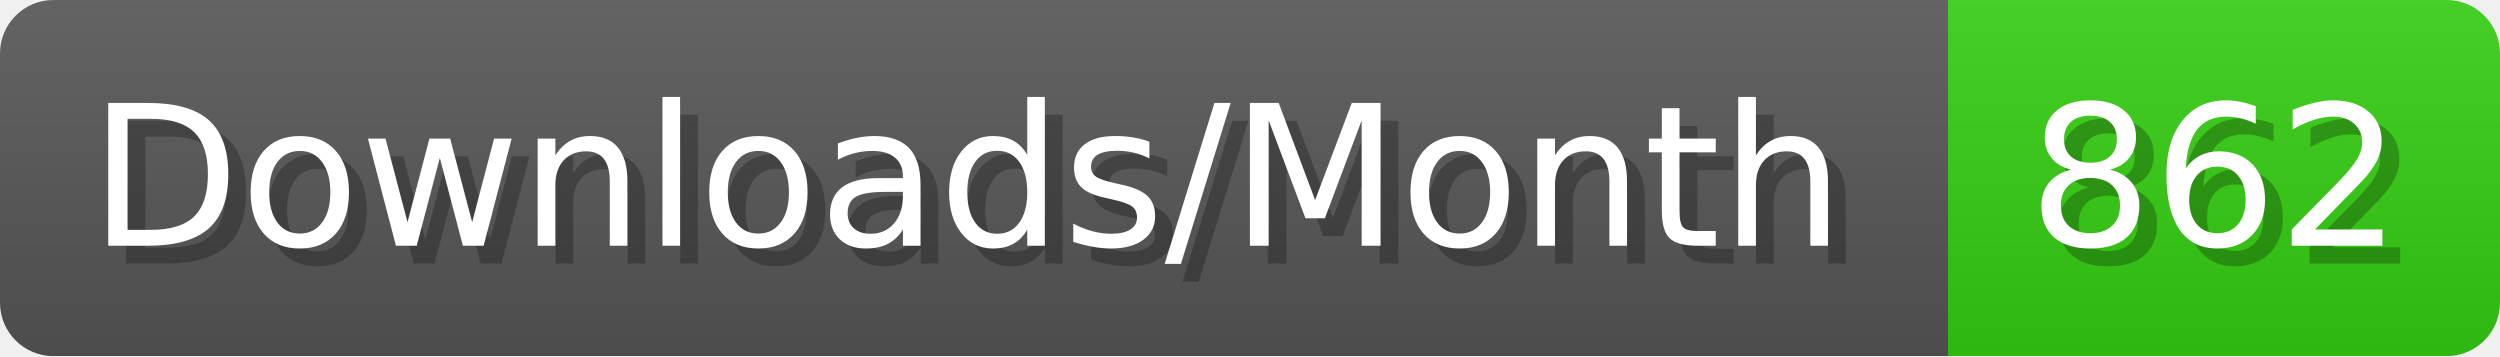
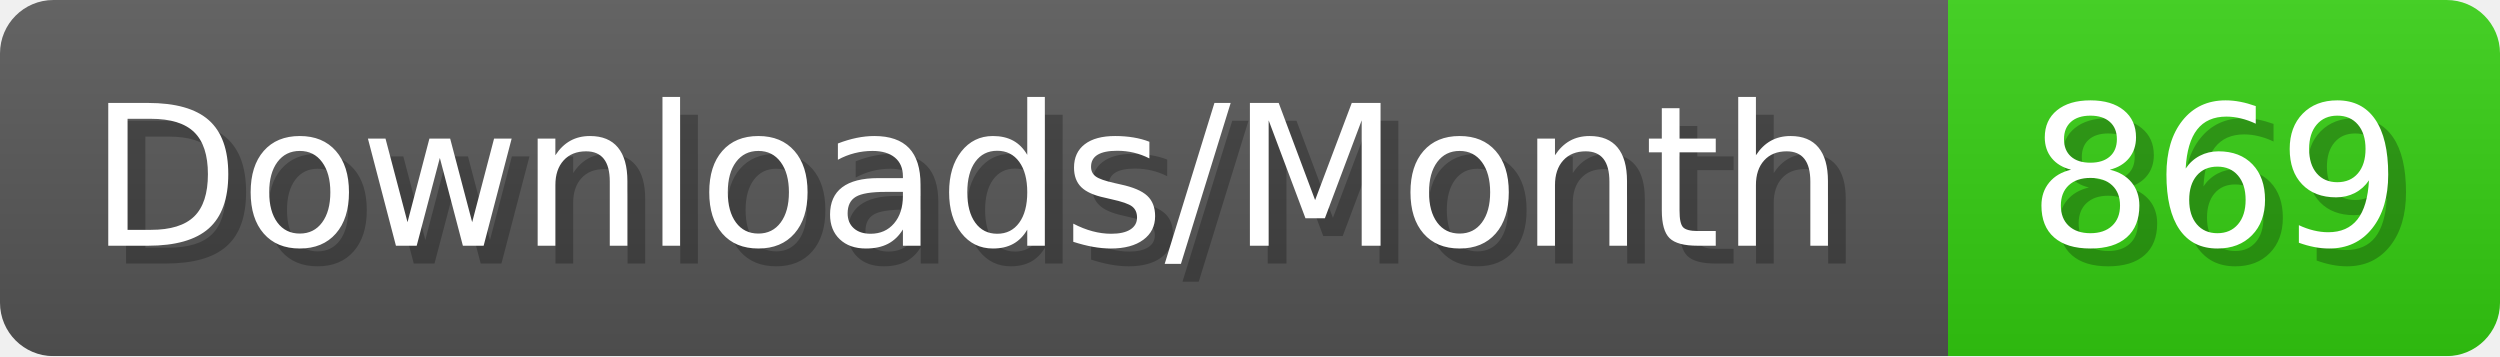
- <svg xmlns="http://www.w3.org/2000/svg" width="140.4" height="20" viewBox="0 0 1404 200" role="img" aria-label="Downloads/Month: 862">
+ <svg xmlns="http://www.w3.org/2000/svg" width="140.4" height="20" viewBox="0 0 1404 200" role="img" aria-label="Downloads/Month: 869">
  <linearGradient id="YlXUI" x2="0" y2="100%">
    <stop offset="0" stop-opacity=".1" stop-color="#EEE" />
    <stop offset="1" stop-opacity=".1" />
  </linearGradient>
  <mask id="JHhop">
    <rect width="1404" height="200" rx="30" fill="#FFF" />
  </mask>
  <g mask="url(#JHhop)">
    <rect width="1094" height="200" fill="#555" />
    <rect width="310" height="200" fill="#3C1" x="1094" />
    <rect width="1404" height="200" fill="url(#YlXUI)" />
  </g>
  <g aria-hidden="true" fill="#fff" text-anchor="start" font-family="Verdana,DejaVu Sans,sans-serif" font-size="110">
    <text x="60" y="148" textLength="994" fill="#000" opacity="0.25">Downloads/Month</text>
    <text x="50" y="138" textLength="994">Downloads/Month</text>
-     <text x="1149" y="148" textLength="210" fill="#000" opacity="0.25">862</text>
-     <text x="1139" y="138" textLength="210">862</text>
+     <text x="1149" y="148" textLength="210" fill="#000" opacity="0.25">869</text>
+     <text x="1139" y="138" textLength="210">869</text>
  </g>
</svg>
